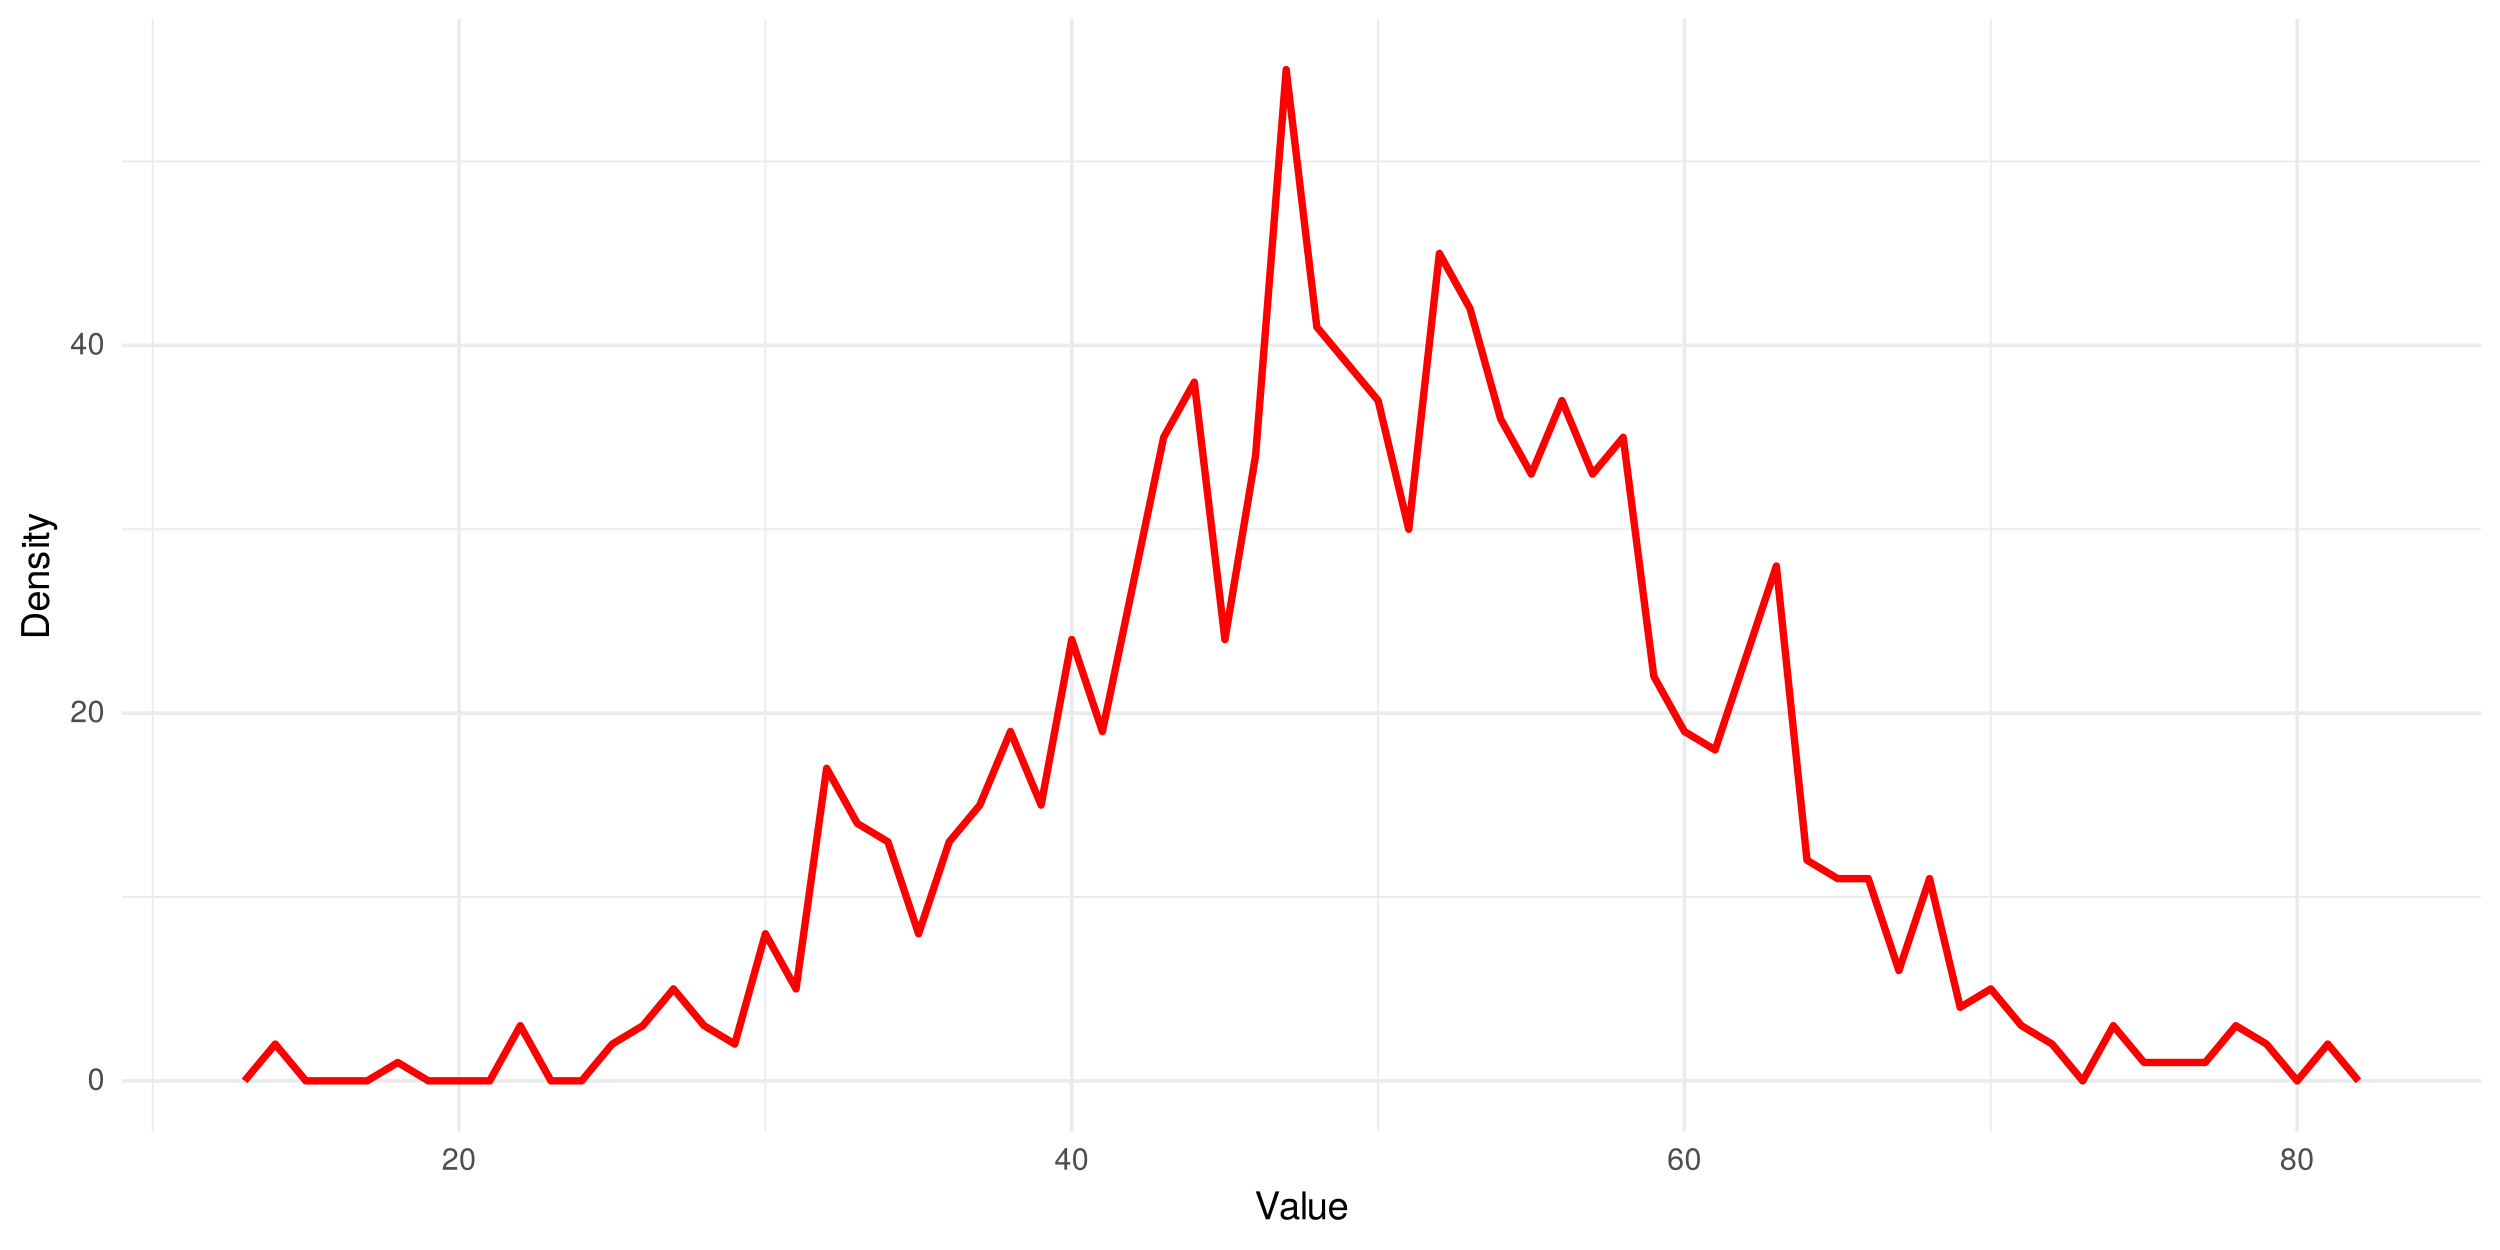
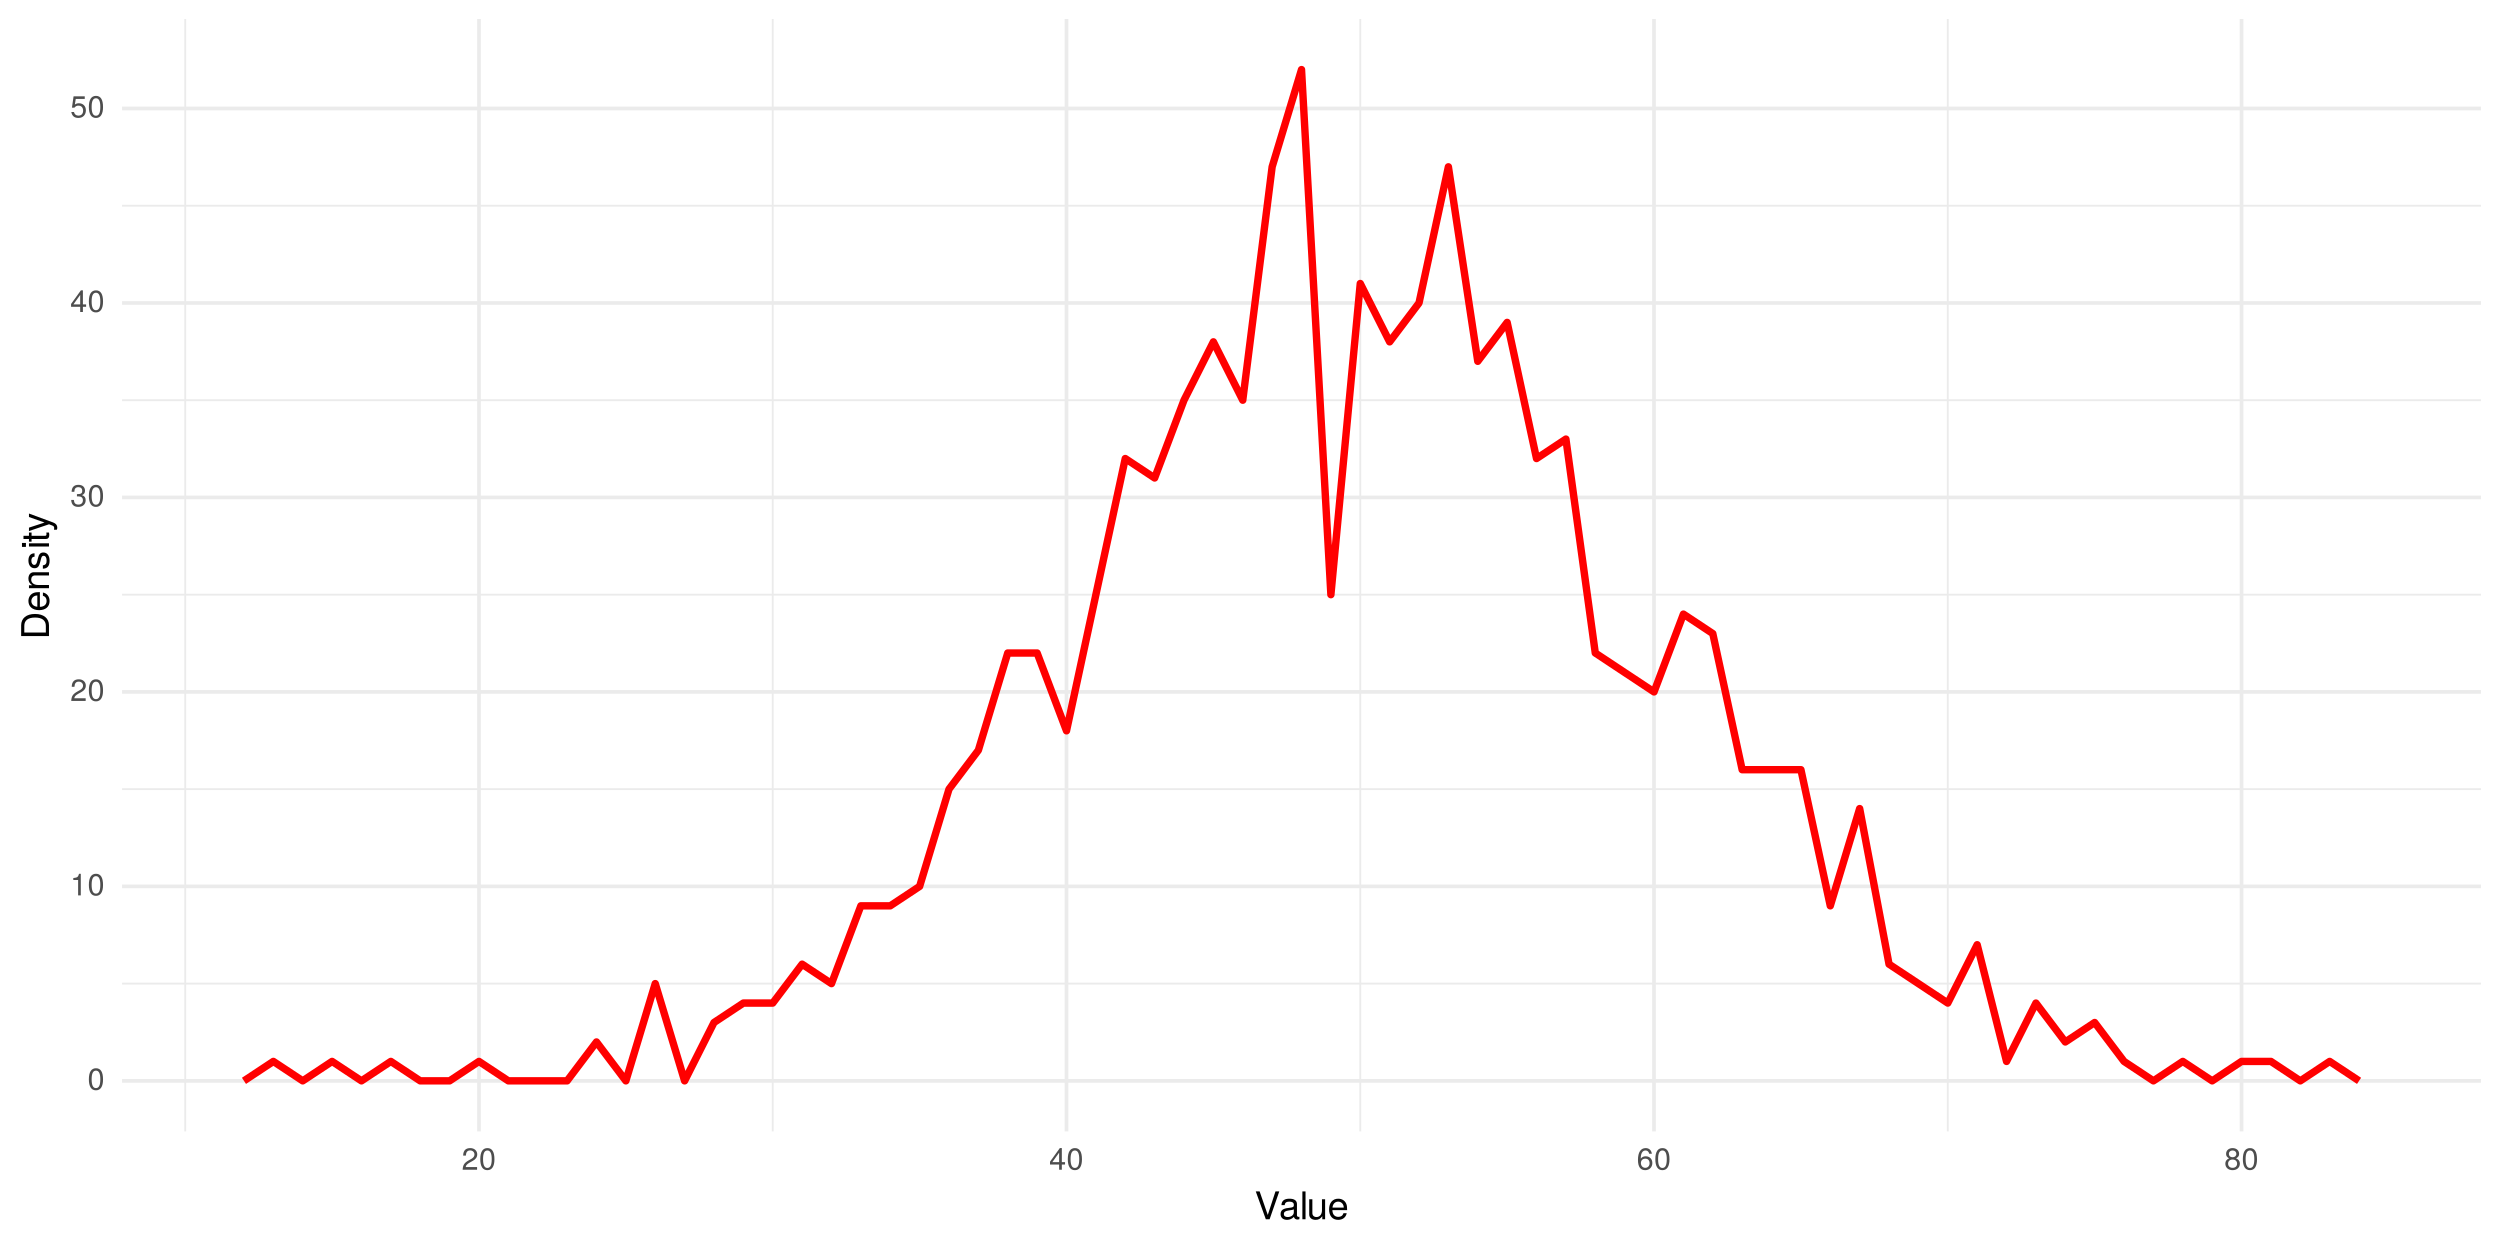
<svg xmlns="http://www.w3.org/2000/svg" xmlns:xlink="http://www.w3.org/1999/xlink" width="720pt" height="360pt" viewBox="0 0 720 360">
  <defs>
    <g>
      <g id="glyph-0-0">
        <path d="M 4.453 -3 C 4.453 -5.156 3.781 -6.234 2.422 -6.234 C 1.078 -6.234 0.375 -5.141 0.375 -3.047 C 0.375 -0.953 1.078 0.125 2.422 0.125 C 3.734 0.125 4.453 -0.953 4.453 -3 Z M 3.672 -3.062 C 3.672 -1.297 3.266 -0.516 2.406 -0.516 C 1.578 -0.516 1.172 -1.344 1.172 -3.047 C 1.172 -4.75 1.578 -5.547 2.422 -5.547 C 3.25 -5.547 3.672 -4.734 3.672 -3.062 Z M 3.672 -3.062 " />
      </g>
      <g id="glyph-0-1">
+         <path d="M 3.047 0 L 3.047 -6.234 L 2.547 -6.234 C 2.266 -5.281 2.094 -5.141 0.891 -5 L 0.891 -4.438 L 2.281 -4.438 L 2.281 0 Z M 3.047 0 " />
+       </g>
+       <g id="glyph-0-2">
        <path d="M 4.5 -4.406 C 4.5 -5.469 3.672 -6.234 2.5 -6.234 C 1.219 -6.234 0.484 -5.594 0.438 -4.078 L 1.219 -4.078 C 1.281 -5.125 1.703 -5.562 2.469 -5.562 C 3.172 -5.562 3.703 -5.062 3.703 -4.391 C 3.703 -3.891 3.406 -3.469 2.859 -3.156 L 2.047 -2.703 C 0.75 -1.969 0.375 -1.375 0.297 0 L 4.453 0 L 4.453 -0.766 L 1.172 -0.766 C 1.25 -1.281 1.531 -1.594 2.297 -2.047 L 3.172 -2.531 C 4.047 -2.984 4.5 -3.641 4.5 -4.406 Z M 4.5 -4.406 " />
      </g>
-       <g id="glyph-0-2">
+       <g id="glyph-0-3">
+         <path d="M 4.453 -1.812 C 4.453 -2.562 4.141 -3.016 3.391 -3.266 C 3.969 -3.5 4.266 -3.891 4.266 -4.516 C 4.266 -5.594 3.547 -6.234 2.359 -6.234 C 1.109 -6.234 0.438 -5.547 0.406 -4.219 L 1.188 -4.219 C 1.203 -5.141 1.578 -5.562 2.375 -5.562 C 3.062 -5.562 3.469 -5.156 3.469 -4.5 C 3.469 -3.828 3.188 -3.547 1.938 -3.547 L 1.938 -2.906 L 2.359 -2.906 C 3.219 -2.906 3.656 -2.5 3.656 -1.797 C 3.656 -1.016 3.172 -0.547 2.359 -0.547 C 1.516 -0.547 1.109 -0.969 1.062 -1.875 L 0.281 -1.875 C 0.375 -0.5 1.062 0.125 2.344 0.125 C 3.625 0.125 4.453 -0.641 4.453 -1.812 Z M 4.453 -1.812 " />
+       </g>
+       <g id="glyph-0-4">
        <path d="M 4.578 -1.5 L 4.578 -2.188 L 3.656 -2.188 L 3.656 -6.234 L 3.078 -6.234 L 0.25 -2.312 L 0.25 -1.5 L 2.875 -1.5 L 2.875 0 L 3.656 0 L 3.656 -1.5 Z M 2.875 -2.188 L 0.922 -2.188 L 2.875 -4.922 Z M 2.875 -2.188 " />
      </g>
-       <g id="glyph-0-3">
+       <g id="glyph-0-5">
+         <path d="M 4.516 -2.062 C 4.516 -3.297 3.688 -4.109 2.5 -4.109 C 2.062 -4.109 1.703 -4 1.344 -3.734 L 1.594 -5.344 L 4.188 -5.344 L 4.188 -6.109 L 0.969 -6.109 L 0.5 -2.844 L 1.219 -2.844 C 1.578 -3.266 1.875 -3.422 2.359 -3.422 C 3.188 -3.422 3.719 -2.891 3.719 -1.969 C 3.719 -1.062 3.203 -0.547 2.359 -0.547 C 1.688 -0.547 1.266 -0.891 1.078 -1.594 L 0.312 -1.594 C 0.562 -0.359 1.266 0.125 2.375 0.125 C 3.641 0.125 4.516 -0.75 4.516 -2.062 Z M 4.516 -2.062 " />
+       </g>
+       <g id="glyph-0-6">
        <path d="M 4.516 -1.938 C 4.516 -3.094 3.719 -3.875 2.609 -3.875 C 1.984 -3.875 1.5 -3.641 1.172 -3.188 C 1.172 -4.703 1.672 -5.547 2.562 -5.547 C 3.109 -5.547 3.484 -5.203 3.609 -4.609 L 4.375 -4.609 C 4.234 -5.625 3.562 -6.234 2.609 -6.234 C 1.156 -6.234 0.375 -5.016 0.375 -2.844 C 0.375 -0.891 1.047 0.125 2.469 0.125 C 3.656 0.125 4.516 -0.719 4.516 -1.938 Z M 3.719 -1.875 C 3.719 -1.094 3.188 -0.547 2.484 -0.547 C 1.766 -0.547 1.219 -1.125 1.219 -1.922 C 1.219 -2.688 1.734 -3.188 2.5 -3.188 C 3.25 -3.188 3.719 -2.703 3.719 -1.875 Z M 3.719 -1.875 " />
      </g>
-       <g id="glyph-0-4">
+       <g id="glyph-0-7">
        <path d="M 4.516 -1.766 C 4.516 -2.453 4.156 -2.938 3.438 -3.281 C 4.078 -3.672 4.297 -3.984 4.297 -4.578 C 4.297 -5.547 3.531 -6.234 2.422 -6.234 C 1.312 -6.234 0.547 -5.547 0.547 -4.578 C 0.547 -4 0.75 -3.672 1.391 -3.281 C 0.672 -2.938 0.328 -2.453 0.328 -1.766 C 0.328 -0.625 1.188 0.125 2.422 0.125 C 3.656 0.125 4.516 -0.625 4.516 -1.766 Z M 3.5 -4.562 C 3.5 -3.969 3.062 -3.594 2.422 -3.594 C 1.766 -3.594 1.344 -3.969 1.344 -4.562 C 1.344 -5.156 1.766 -5.547 2.422 -5.547 C 3.078 -5.547 3.5 -5.156 3.5 -4.562 Z M 3.719 -1.75 C 3.719 -1.016 3.188 -0.547 2.406 -0.547 C 1.641 -0.547 1.125 -1.016 1.125 -1.75 C 1.125 -2.484 1.641 -2.938 2.422 -2.938 C 3.188 -2.938 3.719 -2.484 3.719 -1.75 Z M 3.719 -1.75 " />
      </g>
      <g id="glyph-1-0">
        <path d="M 7.094 -8.016 L 6 -8.016 L 3.781 -1.234 L 1.438 -8.016 L 0.328 -8.016 L 3.219 0 L 4.312 0 Z M 7.094 -8.016 " />
      </g>
      <g id="glyph-1-1">
        <path d="M 5.891 -0.016 L 5.891 -0.719 C 5.781 -0.688 5.734 -0.688 5.688 -0.688 C 5.375 -0.688 5.188 -0.859 5.188 -1.141 L 5.188 -4.359 C 5.188 -5.375 4.438 -5.922 3.031 -5.922 C 1.625 -5.922 0.766 -5.391 0.719 -4.062 L 1.641 -4.062 C 1.719 -4.766 2.141 -5.078 2.984 -5.078 C 3.812 -5.078 4.281 -4.781 4.281 -4.219 L 4.281 -3.984 C 4.281 -3.594 4.047 -3.438 3.328 -3.344 C 2.031 -3.172 1.828 -3.141 1.469 -2.984 C 0.797 -2.719 0.469 -2.203 0.469 -1.5 C 0.469 -0.453 1.188 0.172 2.359 0.172 C 3.094 0.172 3.812 -0.141 4.312 -0.688 C 4.406 -0.234 4.812 0.078 5.266 0.078 C 5.438 0.078 5.594 0.062 5.891 -0.016 Z M 4.281 -1.984 C 4.281 -1.172 3.438 -0.641 2.547 -0.641 C 1.844 -0.641 1.422 -0.891 1.422 -1.516 C 1.422 -2.125 1.828 -2.391 2.812 -2.531 C 3.766 -2.656 3.969 -2.703 4.281 -2.844 Z M 4.281 -1.984 " />
      </g>
      <g id="glyph-1-2">
        <path d="M 1.656 0 L 1.656 -8.016 L 0.75 -8.016 L 0.75 0 Z M 1.656 0 " />
      </g>
      <g id="glyph-1-3">
        <path d="M 5.297 0 L 5.297 -5.766 L 4.391 -5.766 L 4.391 -2.578 C 4.391 -1.406 3.766 -0.641 2.812 -0.641 C 2.094 -0.641 1.625 -1.078 1.625 -1.766 L 1.625 -5.766 L 0.719 -5.766 L 0.719 -1.406 C 0.719 -0.453 1.438 0.172 2.547 0.172 C 3.406 0.172 3.938 -0.125 4.484 -0.891 L 4.484 0 Z M 5.297 0 " />
      </g>
      <g id="glyph-1-4">
        <path d="M 5.641 -2.625 C 5.641 -3.453 5.578 -3.984 5.406 -4.406 C 5.031 -5.359 4.156 -5.922 3.078 -5.922 C 1.469 -5.922 0.438 -4.734 0.438 -2.844 C 0.438 -0.953 1.438 0.172 3.062 0.172 C 4.375 0.172 5.297 -0.578 5.516 -1.75 L 4.594 -1.75 C 4.344 -0.984 3.828 -0.688 3.094 -0.688 C 2.141 -0.688 1.422 -1.297 1.391 -2.625 Z M 4.656 -3.438 C 4.656 -3.438 4.656 -3.391 4.656 -3.359 L 1.422 -3.359 C 1.5 -4.391 2.141 -5.078 3.062 -5.078 C 3.969 -5.078 4.656 -4.328 4.656 -3.438 Z M 4.656 -3.438 " />
      </g>
      <g id="glyph-2-0">
        <path d="M -4.016 -7.344 C -6.5 -7.344 -8.016 -6.109 -8.016 -4.062 L -8.016 -0.984 L 0 -0.984 L 0 -4.062 C 0 -6.094 -1.516 -7.344 -4.016 -7.344 Z M -4 -6.312 C -1.984 -6.312 -0.906 -5.484 -0.906 -3.891 L -0.906 -2 L -7.109 -2 L -7.109 -3.891 C -7.109 -5.484 -6.047 -6.312 -4 -6.312 Z M -4 -6.312 " />
      </g>
      <g id="glyph-2-1">
        <path d="M -2.625 -5.641 C -3.453 -5.641 -3.984 -5.578 -4.406 -5.406 C -5.359 -5.031 -5.922 -4.156 -5.922 -3.078 C -5.922 -1.469 -4.734 -0.438 -2.844 -0.438 C -0.953 -0.438 0.172 -1.438 0.172 -3.062 C 0.172 -4.375 -0.578 -5.297 -1.75 -5.516 L -1.75 -4.594 C -0.984 -4.344 -0.688 -3.828 -0.688 -3.094 C -0.688 -2.141 -1.297 -1.422 -2.625 -1.391 Z M -3.438 -4.656 C -3.438 -4.656 -3.391 -4.656 -3.359 -4.656 L -3.359 -1.422 C -4.391 -1.5 -5.078 -2.141 -5.078 -3.062 C -5.078 -3.969 -4.328 -4.656 -3.438 -4.656 Z M -3.438 -4.656 " />
      </g>
      <g id="glyph-2-2">
        <path d="M 0 -5.359 L -4.359 -5.359 C -5.312 -5.359 -5.922 -4.641 -5.922 -3.531 C -5.922 -2.672 -5.594 -2.125 -4.797 -1.609 L -5.766 -1.609 L -5.766 -0.766 L 0 -0.766 L 0 -1.688 L -3.172 -1.688 C -4.359 -1.688 -5.125 -2.328 -5.125 -3.25 C -5.125 -3.984 -4.688 -4.438 -4 -4.438 L 0 -4.438 Z M 0 -5.359 " />
      </g>
      <g id="glyph-2-3">
        <path d="M -1.609 -5.047 C -2.469 -5.047 -2.906 -4.562 -3.172 -3.422 L -3.391 -2.547 C -3.562 -1.797 -3.812 -1.469 -4.219 -1.469 C -4.734 -1.469 -5.078 -1.953 -5.078 -2.688 C -5.078 -3.438 -4.766 -3.828 -4.156 -3.844 L -4.156 -4.812 C -5.297 -4.812 -5.922 -4.062 -5.922 -2.734 C -5.922 -1.391 -5.234 -0.516 -4.172 -0.516 C -3.266 -0.516 -2.844 -0.984 -2.516 -2.344 L -2.297 -3.203 C -2.141 -3.844 -1.953 -4.094 -1.547 -4.094 C -1 -4.094 -0.688 -3.547 -0.688 -2.75 C -0.688 -1.922 -0.875 -1.469 -1.766 -1.344 L -1.766 -0.375 C -0.422 -0.422 0.172 -1.172 0.172 -2.672 C 0.172 -4.125 -0.5 -5.047 -1.609 -5.047 Z M -1.609 -5.047 " />
      </g>
      <g id="glyph-2-4">
        <path d="M 0 -1.688 L -5.766 -1.688 L -5.766 -0.766 L 0 -0.766 Z M -6.641 -1.797 L -7.781 -1.797 L -7.781 -0.656 L -6.641 -0.656 Z M -6.641 -1.797 " />
      </g>
      <g id="glyph-2-5">
        <path d="M 0 -2.797 L -0.766 -2.797 C -0.734 -2.672 -0.719 -2.531 -0.719 -2.359 C -0.719 -1.953 -0.844 -1.844 -1.25 -1.844 L -5.016 -1.844 L -5.016 -2.797 L -5.766 -2.797 L -5.766 -1.844 L -7.344 -1.844 L -7.344 -0.938 L -5.766 -0.938 L -5.766 -0.156 L -5.016 -0.156 L -5.016 -0.938 L -0.844 -0.938 C -0.25 -0.938 0.078 -1.328 0.078 -2.047 C 0.078 -2.266 0.062 -2.484 0 -2.797 Z M 0 -2.797 " />
      </g>
      <g id="glyph-2-6">
        <path d="M -5.766 -5.266 L -5.766 -4.266 L -1.281 -2.672 L -5.766 -1.203 L -5.766 -0.219 L 0.016 -2.172 L 0.938 -1.812 C 1.344 -1.656 1.5 -1.469 1.5 -1.078 C 1.5 -0.953 1.469 -0.797 1.438 -0.594 L 2.25 -0.594 C 2.359 -0.781 2.391 -0.969 2.391 -1.203 C 2.391 -1.859 2.031 -2.391 1.203 -2.688 Z M -5.766 -5.266 " />
      </g>
    </g>
    <clipPath id="clip-0">
-       <path clip-rule="nonzero" d="M 35.152 258 L 714.523 258 L 714.523 259 L 35.152 259 Z M 35.152 258 " />
+       <path clip-rule="nonzero" d="M 35.152 283 L 714.523 283 L 714.523 284 L 35.152 284 Z M 35.152 283 " />
    </clipPath>
    <clipPath id="clip-1">
-       <path clip-rule="nonzero" d="M 35.152 152 L 714.523 152 L 714.523 153 L 35.152 153 Z M 35.152 152 " />
+       <path clip-rule="nonzero" d="M 35.152 227 L 714.523 227 L 714.523 228 L 35.152 228 Z M 35.152 227 " />
    </clipPath>
    <clipPath id="clip-2">
-       <path clip-rule="nonzero" d="M 35.152 46 L 714.523 46 L 714.523 47 L 35.152 47 Z M 35.152 46 " />
+       <path clip-rule="nonzero" d="M 35.152 171 L 714.523 171 L 714.523 172 L 35.152 172 Z M 35.152 171 " />
    </clipPath>
    <clipPath id="clip-3">
-       <path clip-rule="nonzero" d="M 43 5.48 L 45 5.48 L 45 325.852 L 43 325.852 Z M 43 5.48 " />
+       <path clip-rule="nonzero" d="M 35.152 114 L 714.523 114 L 714.523 116 L 35.152 116 Z M 35.152 114 " />
    </clipPath>
    <clipPath id="clip-4">
-       <path clip-rule="nonzero" d="M 220 5.48 L 221 5.48 L 221 325.852 L 220 325.852 Z M 220 5.48 " />
+       <path clip-rule="nonzero" d="M 35.152 58 L 714.523 58 L 714.523 60 L 35.152 60 Z M 35.152 58 " />
    </clipPath>
    <clipPath id="clip-5">
-       <path clip-rule="nonzero" d="M 396 5.48 L 398 5.48 L 398 325.852 L 396 325.852 Z M 396 5.48 " />
+       <path clip-rule="nonzero" d="M 53 5.48 L 54 5.48 L 54 325.852 L 53 325.852 Z M 53 5.48 " />
    </clipPath>
    <clipPath id="clip-6">
-       <path clip-rule="nonzero" d="M 573 5.48 L 574 5.48 L 574 325.852 L 573 325.852 Z M 573 5.48 " />
+       <path clip-rule="nonzero" d="M 222 5.48 L 223 5.48 L 223 325.852 L 222 325.852 Z M 222 5.48 " />
    </clipPath>
    <clipPath id="clip-7">
+       <path clip-rule="nonzero" d="M 391 5.48 L 393 5.48 L 393 325.852 L 391 325.852 Z M 391 5.48 " />
+     </clipPath>
+     <clipPath id="clip-8">
+       <path clip-rule="nonzero" d="M 560 5.48 L 562 5.48 L 562 325.852 L 560 325.852 Z M 560 5.48 " />
+     </clipPath>
+     <clipPath id="clip-9">
      <path clip-rule="nonzero" d="M 35.152 310 L 714.523 310 L 714.523 312 L 35.152 312 Z M 35.152 310 " />
    </clipPath>
-     <clipPath id="clip-8">
-       <path clip-rule="nonzero" d="M 35.152 204 L 714.523 204 L 714.523 206 L 35.152 206 Z M 35.152 204 " />
-     </clipPath>
-     <clipPath id="clip-9">
-       <path clip-rule="nonzero" d="M 35.152 98 L 714.523 98 L 714.523 101 L 35.152 101 Z M 35.152 98 " />
-     </clipPath>
    <clipPath id="clip-10">
-       <path clip-rule="nonzero" d="M 131 5.48 L 133 5.48 L 133 325.852 L 131 325.852 Z M 131 5.48 " />
+       <path clip-rule="nonzero" d="M 35.152 254 L 714.523 254 L 714.523 256 L 35.152 256 Z M 35.152 254 " />
    </clipPath>
    <clipPath id="clip-11">
-       <path clip-rule="nonzero" d="M 308 5.48 L 310 5.48 L 310 325.852 L 308 325.852 Z M 308 5.48 " />
+       <path clip-rule="nonzero" d="M 35.152 198 L 714.523 198 L 714.523 200 L 35.152 200 Z M 35.152 198 " />
    </clipPath>
    <clipPath id="clip-12">
-       <path clip-rule="nonzero" d="M 484 5.48 L 486 5.48 L 486 325.852 L 484 325.852 Z M 484 5.48 " />
+       <path clip-rule="nonzero" d="M 35.152 142 L 714.523 142 L 714.523 144 L 35.152 144 Z M 35.152 142 " />
    </clipPath>
    <clipPath id="clip-13">
-       <path clip-rule="nonzero" d="M 661 5.48 L 663 5.48 L 663 325.852 L 661 325.852 Z M 661 5.48 " />
+       <path clip-rule="nonzero" d="M 35.152 86 L 714.523 86 L 714.523 88 L 35.152 88 Z M 35.152 86 " />
+     </clipPath>
+     <clipPath id="clip-14">
+       <path clip-rule="nonzero" d="M 35.152 30 L 714.523 30 L 714.523 32 L 35.152 32 Z M 35.152 30 " />
+     </clipPath>
+     <clipPath id="clip-15">
+       <path clip-rule="nonzero" d="M 137 5.48 L 139 5.48 L 139 325.852 L 137 325.852 Z M 137 5.48 " />
+     </clipPath>
+     <clipPath id="clip-16">
+       <path clip-rule="nonzero" d="M 306 5.48 L 308 5.48 L 308 325.852 L 306 325.852 Z M 306 5.48 " />
+     </clipPath>
+     <clipPath id="clip-17">
+       <path clip-rule="nonzero" d="M 475 5.48 L 477 5.48 L 477 325.852 L 475 325.852 Z M 475 5.48 " />
+     </clipPath>
+     <clipPath id="clip-18">
+       <path clip-rule="nonzero" d="M 645 5.48 L 647 5.48 L 647 325.852 L 645 325.852 Z M 645 5.48 " />
    </clipPath>
  </defs>
  <rect x="-72" y="-36" width="864" height="432" fill="rgb(100%, 100%, 100%)" fill-opacity="1" />
  <rect x="-72" y="-36" width="864" height="432" fill="rgb(100%, 100%, 100%)" fill-opacity="1" />
  <g clip-path="url(#clip-0)">
-     <path fill="none" stroke-width="0.533" stroke-linecap="butt" stroke-linejoin="round" stroke="rgb(92.157%, 92.157%, 92.157%)" stroke-opacity="1" stroke-miterlimit="10" d="M 35.152 258.332 L 714.52 258.332 " />
+     <path fill="none" stroke-width="0.533" stroke-linecap="butt" stroke-linejoin="round" stroke="rgb(92.157%, 92.157%, 92.157%)" stroke-opacity="1" stroke-miterlimit="10" d="M 35.152 283.281 L 714.52 283.281 " />
  </g>
  <g clip-path="url(#clip-1)">
-     <path fill="none" stroke-width="0.533" stroke-linecap="butt" stroke-linejoin="round" stroke="rgb(92.157%, 92.157%, 92.157%)" stroke-opacity="1" stroke-miterlimit="10" d="M 35.152 152.426 L 714.52 152.426 " />
+     <path fill="none" stroke-width="0.533" stroke-linecap="butt" stroke-linejoin="round" stroke="rgb(92.157%, 92.157%, 92.157%)" stroke-opacity="1" stroke-miterlimit="10" d="M 35.152 227.273 L 714.52 227.273 " />
  </g>
  <g clip-path="url(#clip-2)">
-     <path fill="none" stroke-width="0.533" stroke-linecap="butt" stroke-linejoin="round" stroke="rgb(92.157%, 92.157%, 92.157%)" stroke-opacity="1" stroke-miterlimit="10" d="M 35.152 46.52 L 714.52 46.52 " />
+     <path fill="none" stroke-width="0.533" stroke-linecap="butt" stroke-linejoin="round" stroke="rgb(92.157%, 92.157%, 92.157%)" stroke-opacity="1" stroke-miterlimit="10" d="M 35.152 171.266 L 714.52 171.266 " />
  </g>
  <g clip-path="url(#clip-3)">
-     <path fill="none" stroke-width="0.533" stroke-linecap="butt" stroke-linejoin="round" stroke="rgb(92.157%, 92.157%, 92.157%)" stroke-opacity="1" stroke-miterlimit="10" d="M 43.973 325.848 L 43.973 5.48 " />
+     <path fill="none" stroke-width="0.533" stroke-linecap="butt" stroke-linejoin="round" stroke="rgb(92.157%, 92.157%, 92.157%)" stroke-opacity="1" stroke-miterlimit="10" d="M 35.152 115.258 L 714.52 115.258 " />
  </g>
  <g clip-path="url(#clip-4)">
-     <path fill="none" stroke-width="0.533" stroke-linecap="butt" stroke-linejoin="round" stroke="rgb(92.157%, 92.157%, 92.157%)" stroke-opacity="1" stroke-miterlimit="10" d="M 220.434 325.848 L 220.434 5.48 " />
+     <path fill="none" stroke-width="0.533" stroke-linecap="butt" stroke-linejoin="round" stroke="rgb(92.157%, 92.157%, 92.157%)" stroke-opacity="1" stroke-miterlimit="10" d="M 35.152 59.246 L 714.52 59.246 " />
  </g>
  <g clip-path="url(#clip-5)">
-     <path fill="none" stroke-width="0.533" stroke-linecap="butt" stroke-linejoin="round" stroke="rgb(92.157%, 92.157%, 92.157%)" stroke-opacity="1" stroke-miterlimit="10" d="M 396.895 325.848 L 396.895 5.48 " />
+     <path fill="none" stroke-width="0.533" stroke-linecap="butt" stroke-linejoin="round" stroke="rgb(92.157%, 92.157%, 92.157%)" stroke-opacity="1" stroke-miterlimit="10" d="M 53.34 325.848 L 53.34 5.48 " />
  </g>
  <g clip-path="url(#clip-6)">
-     <path fill="none" stroke-width="0.533" stroke-linecap="butt" stroke-linejoin="round" stroke="rgb(92.157%, 92.157%, 92.157%)" stroke-opacity="1" stroke-miterlimit="10" d="M 573.352 325.848 L 573.352 5.48 " />
+     <path fill="none" stroke-width="0.533" stroke-linecap="butt" stroke-linejoin="round" stroke="rgb(92.157%, 92.157%, 92.157%)" stroke-opacity="1" stroke-miterlimit="10" d="M 222.547 325.848 L 222.547 5.48 " />
  </g>
  <g clip-path="url(#clip-7)">
+     <path fill="none" stroke-width="0.533" stroke-linecap="butt" stroke-linejoin="round" stroke="rgb(92.157%, 92.157%, 92.157%)" stroke-opacity="1" stroke-miterlimit="10" d="M 391.758 325.848 L 391.758 5.48 " />
+   </g>
+   <g clip-path="url(#clip-8)">
+     <path fill="none" stroke-width="0.533" stroke-linecap="butt" stroke-linejoin="round" stroke="rgb(92.157%, 92.157%, 92.157%)" stroke-opacity="1" stroke-miterlimit="10" d="M 560.965 325.848 L 560.965 5.48 " />
+   </g>
+   <g clip-path="url(#clip-9)">
    <path fill="none" stroke-width="1.067" stroke-linecap="butt" stroke-linejoin="round" stroke="rgb(92.157%, 92.157%, 92.157%)" stroke-opacity="1" stroke-miterlimit="10" d="M 35.152 311.285 L 714.52 311.285 " />
  </g>
-   <g clip-path="url(#clip-8)">
-     <path fill="none" stroke-width="1.067" stroke-linecap="butt" stroke-linejoin="round" stroke="rgb(92.157%, 92.157%, 92.157%)" stroke-opacity="1" stroke-miterlimit="10" d="M 35.152 205.379 L 714.52 205.379 " />
-   </g>
-   <g clip-path="url(#clip-9)">
-     <path fill="none" stroke-width="1.067" stroke-linecap="butt" stroke-linejoin="round" stroke="rgb(92.157%, 92.157%, 92.157%)" stroke-opacity="1" stroke-miterlimit="10" d="M 35.152 99.473 L 714.52 99.473 " />
-   </g>
  <g clip-path="url(#clip-10)">
-     <path fill="none" stroke-width="1.067" stroke-linecap="butt" stroke-linejoin="round" stroke="rgb(92.157%, 92.157%, 92.157%)" stroke-opacity="1" stroke-miterlimit="10" d="M 132.203 325.848 L 132.203 5.48 " />
+     <path fill="none" stroke-width="1.067" stroke-linecap="butt" stroke-linejoin="round" stroke="rgb(92.157%, 92.157%, 92.157%)" stroke-opacity="1" stroke-miterlimit="10" d="M 35.152 255.277 L 714.52 255.277 " />
  </g>
  <g clip-path="url(#clip-11)">
-     <path fill="none" stroke-width="1.067" stroke-linecap="butt" stroke-linejoin="round" stroke="rgb(92.157%, 92.157%, 92.157%)" stroke-opacity="1" stroke-miterlimit="10" d="M 308.664 325.848 L 308.664 5.48 " />
+     <path fill="none" stroke-width="1.067" stroke-linecap="butt" stroke-linejoin="round" stroke="rgb(92.157%, 92.157%, 92.157%)" stroke-opacity="1" stroke-miterlimit="10" d="M 35.152 199.27 L 714.52 199.27 " />
  </g>
  <g clip-path="url(#clip-12)">
-     <path fill="none" stroke-width="1.067" stroke-linecap="butt" stroke-linejoin="round" stroke="rgb(92.157%, 92.157%, 92.157%)" stroke-opacity="1" stroke-miterlimit="10" d="M 485.121 325.848 L 485.121 5.48 " />
+     <path fill="none" stroke-width="1.067" stroke-linecap="butt" stroke-linejoin="round" stroke="rgb(92.157%, 92.157%, 92.157%)" stroke-opacity="1" stroke-miterlimit="10" d="M 35.152 143.262 L 714.52 143.262 " />
  </g>
  <g clip-path="url(#clip-13)">
-     <path fill="none" stroke-width="1.067" stroke-linecap="butt" stroke-linejoin="round" stroke="rgb(92.157%, 92.157%, 92.157%)" stroke-opacity="1" stroke-miterlimit="10" d="M 661.582 325.848 L 661.582 5.48 " />
-   </g>
-   <path fill="none" stroke-width="2.134" stroke-linecap="butt" stroke-linejoin="round" stroke="rgb(100%, 0%, 0%)" stroke-opacity="1" stroke-miterlimit="10" d="M 70.441 311.285 L 79.266 300.695 L 88.09 311.285 L 105.734 311.285 L 114.559 305.992 L 123.379 311.285 L 141.027 311.285 L 149.848 295.402 L 158.672 311.285 L 167.496 311.285 L 176.32 300.695 L 185.141 295.402 L 193.965 284.809 L 202.789 295.402 L 211.609 300.695 L 220.434 268.926 L 229.258 284.809 L 238.078 221.266 L 246.902 237.152 L 255.727 242.445 L 264.547 268.926 L 273.371 242.445 L 282.195 231.855 L 291.016 210.676 L 299.84 231.855 L 308.664 184.199 L 317.484 210.676 L 335.133 125.949 L 343.957 110.062 L 352.777 184.199 L 361.602 131.246 L 370.426 20.043 L 379.246 94.176 L 388.07 104.77 L 396.895 115.359 L 405.715 152.426 L 414.539 72.996 L 423.363 88.883 L 432.184 120.652 L 441.008 136.539 L 449.832 115.359 L 458.652 136.539 L 467.477 125.949 L 476.301 194.789 L 485.121 210.676 L 493.945 215.969 L 511.594 163.016 L 520.414 247.742 L 529.238 253.039 L 538.062 253.039 L 546.883 279.516 L 555.707 253.039 L 564.531 290.105 L 573.352 284.809 L 582.176 295.402 L 591 300.695 L 599.82 311.285 L 608.645 295.402 L 617.469 305.992 L 635.113 305.992 L 643.938 295.402 L 652.758 300.695 L 661.582 311.285 L 670.406 300.695 L 679.23 311.285 " />
+     <path fill="none" stroke-width="1.067" stroke-linecap="butt" stroke-linejoin="round" stroke="rgb(92.157%, 92.157%, 92.157%)" stroke-opacity="1" stroke-miterlimit="10" d="M 35.152 87.254 L 714.52 87.254 " />
+   </g>
+   <g clip-path="url(#clip-14)">
+     <path fill="none" stroke-width="1.067" stroke-linecap="butt" stroke-linejoin="round" stroke="rgb(92.157%, 92.157%, 92.157%)" stroke-opacity="1" stroke-miterlimit="10" d="M 35.152 31.242 L 714.52 31.242 " />
+   </g>
+   <g clip-path="url(#clip-15)">
+     <path fill="none" stroke-width="1.067" stroke-linecap="butt" stroke-linejoin="round" stroke="rgb(92.157%, 92.157%, 92.157%)" stroke-opacity="1" stroke-miterlimit="10" d="M 137.945 325.848 L 137.945 5.48 " />
+   </g>
+   <g clip-path="url(#clip-16)">
+     <path fill="none" stroke-width="1.067" stroke-linecap="butt" stroke-linejoin="round" stroke="rgb(92.157%, 92.157%, 92.157%)" stroke-opacity="1" stroke-miterlimit="10" d="M 307.152 325.848 L 307.152 5.48 " />
+   </g>
+   <g clip-path="url(#clip-17)">
+     <path fill="none" stroke-width="1.067" stroke-linecap="butt" stroke-linejoin="round" stroke="rgb(92.157%, 92.157%, 92.157%)" stroke-opacity="1" stroke-miterlimit="10" d="M 476.359 325.848 L 476.359 5.48 " />
+   </g>
+   <g clip-path="url(#clip-18)">
+     <path fill="none" stroke-width="1.067" stroke-linecap="butt" stroke-linejoin="round" stroke="rgb(92.157%, 92.157%, 92.157%)" stroke-opacity="1" stroke-miterlimit="10" d="M 645.566 325.848 L 645.566 5.48 " />
+   </g>
+   <path fill="none" stroke-width="2.134" stroke-linecap="butt" stroke-linejoin="round" stroke="rgb(100%, 0%, 0%)" stroke-opacity="1" stroke-miterlimit="10" d="M 70.262 311.285 L 78.723 305.688 L 87.184 311.285 L 95.641 305.688 L 104.102 311.285 L 112.562 305.688 L 121.023 311.285 L 129.484 311.285 L 137.945 305.688 L 146.406 311.285 L 163.324 311.285 L 171.785 300.086 L 180.246 311.285 L 188.707 283.281 L 197.168 311.285 L 205.629 294.484 L 214.09 288.883 L 222.547 288.883 L 231.008 277.684 L 239.469 283.281 L 247.93 260.879 L 256.391 260.879 L 264.852 255.277 L 273.312 227.273 L 281.77 216.07 L 290.23 188.066 L 298.691 188.066 L 307.152 210.473 L 324.074 132.059 L 332.535 137.66 L 340.992 115.258 L 349.453 98.453 L 357.914 115.258 L 366.375 48.047 L 374.836 20.043 L 383.297 171.266 L 391.758 81.652 L 400.219 98.453 L 408.676 87.254 L 417.137 48.047 L 425.598 104.055 L 434.059 92.852 L 442.52 132.059 L 450.98 126.457 L 459.441 188.066 L 467.898 193.668 L 476.359 199.27 L 484.82 176.867 L 493.281 182.469 L 501.742 221.672 L 518.664 221.672 L 527.121 260.879 L 535.582 232.875 L 544.043 277.684 L 552.504 283.281 L 560.965 288.883 L 569.426 272.082 L 577.887 305.688 L 586.344 288.883 L 594.805 300.086 L 603.266 294.484 L 611.727 305.688 L 620.188 311.285 L 628.648 305.688 L 637.109 311.285 L 645.566 305.688 L 654.027 305.688 L 662.488 311.285 L 670.949 305.688 L 679.41 311.285 " />
  <g fill="rgb(30.196%, 30.196%, 30.196%)" fill-opacity="1">
    <use xlink:href="#glyph-0-0" x="25.219" y="313.888" />
  </g>
  <g fill="rgb(30.196%, 30.196%, 30.196%)" fill-opacity="1">
-     <use xlink:href="#glyph-0-1" x="20.219" y="207.981" />
-     <use xlink:href="#glyph-0-0" x="25.219" y="207.981" />
-   </g>
-   <g fill="rgb(30.196%, 30.196%, 30.196%)" fill-opacity="1">
-     <use xlink:href="#glyph-0-2" x="20.219" y="102.075" />
-     <use xlink:href="#glyph-0-0" x="25.219" y="102.075" />
-   </g>
-   <g fill="rgb(30.196%, 30.196%, 30.196%)" fill-opacity="1">
-     <use xlink:href="#glyph-0-1" x="127.203" y="336.884" />
-     <use xlink:href="#glyph-0-0" x="132.203" y="336.884" />
-   </g>
-   <g fill="rgb(30.196%, 30.196%, 30.196%)" fill-opacity="1">
-     <use xlink:href="#glyph-0-2" x="303.664" y="336.884" />
-     <use xlink:href="#glyph-0-0" x="308.664" y="336.884" />
-   </g>
-   <g fill="rgb(30.196%, 30.196%, 30.196%)" fill-opacity="1">
-     <use xlink:href="#glyph-0-3" x="480.121" y="336.884" />
-     <use xlink:href="#glyph-0-0" x="485.121" y="336.884" />
-   </g>
-   <g fill="rgb(30.196%, 30.196%, 30.196%)" fill-opacity="1">
-     <use xlink:href="#glyph-0-4" x="656.582" y="336.884" />
-     <use xlink:href="#glyph-0-0" x="661.582" y="336.884" />
+     <use xlink:href="#glyph-0-1" x="20.219" y="257.88" />
+     <use xlink:href="#glyph-0-0" x="25.219" y="257.88" />
+   </g>
+   <g fill="rgb(30.196%, 30.196%, 30.196%)" fill-opacity="1">
+     <use xlink:href="#glyph-0-2" x="20.219" y="201.872" />
+     <use xlink:href="#glyph-0-0" x="25.219" y="201.872" />
+   </g>
+   <g fill="rgb(30.196%, 30.196%, 30.196%)" fill-opacity="1">
+     <use xlink:href="#glyph-0-3" x="20.219" y="145.864" />
+     <use xlink:href="#glyph-0-0" x="25.219" y="145.864" />
+   </g>
+   <g fill="rgb(30.196%, 30.196%, 30.196%)" fill-opacity="1">
+     <use xlink:href="#glyph-0-4" x="20.219" y="89.856" />
+     <use xlink:href="#glyph-0-0" x="25.219" y="89.856" />
+   </g>
+   <g fill="rgb(30.196%, 30.196%, 30.196%)" fill-opacity="1">
+     <use xlink:href="#glyph-0-5" x="20.219" y="33.845" />
+     <use xlink:href="#glyph-0-0" x="25.219" y="33.845" />
+   </g>
+   <g fill="rgb(30.196%, 30.196%, 30.196%)" fill-opacity="1">
+     <use xlink:href="#glyph-0-2" x="132.945" y="336.884" />
+     <use xlink:href="#glyph-0-0" x="137.945" y="336.884" />
+   </g>
+   <g fill="rgb(30.196%, 30.196%, 30.196%)" fill-opacity="1">
+     <use xlink:href="#glyph-0-4" x="302.152" y="336.884" />
+     <use xlink:href="#glyph-0-0" x="307.152" y="336.884" />
+   </g>
+   <g fill="rgb(30.196%, 30.196%, 30.196%)" fill-opacity="1">
+     <use xlink:href="#glyph-0-6" x="471.359" y="336.884" />
+     <use xlink:href="#glyph-0-0" x="476.359" y="336.884" />
+   </g>
+   <g fill="rgb(30.196%, 30.196%, 30.196%)" fill-opacity="1">
+     <use xlink:href="#glyph-0-7" x="640.566" y="336.884" />
+     <use xlink:href="#glyph-0-0" x="645.566" y="336.884" />
  </g>
  <g fill="rgb(0%, 0%, 0%)" fill-opacity="1">
    <use xlink:href="#glyph-1-0" x="361.336" y="351.147" />
    <use xlink:href="#glyph-1-1" x="368.336" y="351.147" />
    <use xlink:href="#glyph-1-2" x="374.336" y="351.147" />
    <use xlink:href="#glyph-1-3" x="376.336" y="351.147" />
    <use xlink:href="#glyph-1-4" x="382.336" y="351.147" />
  </g>
  <g fill="rgb(0%, 0%, 0%)" fill-opacity="1">
    <use xlink:href="#glyph-2-0" x="14.108" y="184.164" />
    <use xlink:href="#glyph-2-1" x="14.108" y="176.164" />
    <use xlink:href="#glyph-2-2" x="14.108" y="170.164" />
    <use xlink:href="#glyph-2-3" x="14.108" y="164.164" />
    <use xlink:href="#glyph-2-4" x="14.108" y="158.164" />
    <use xlink:href="#glyph-2-5" x="14.108" y="156.164" />
    <use xlink:href="#glyph-2-6" x="14.108" y="153.164" />
  </g>
</svg>
